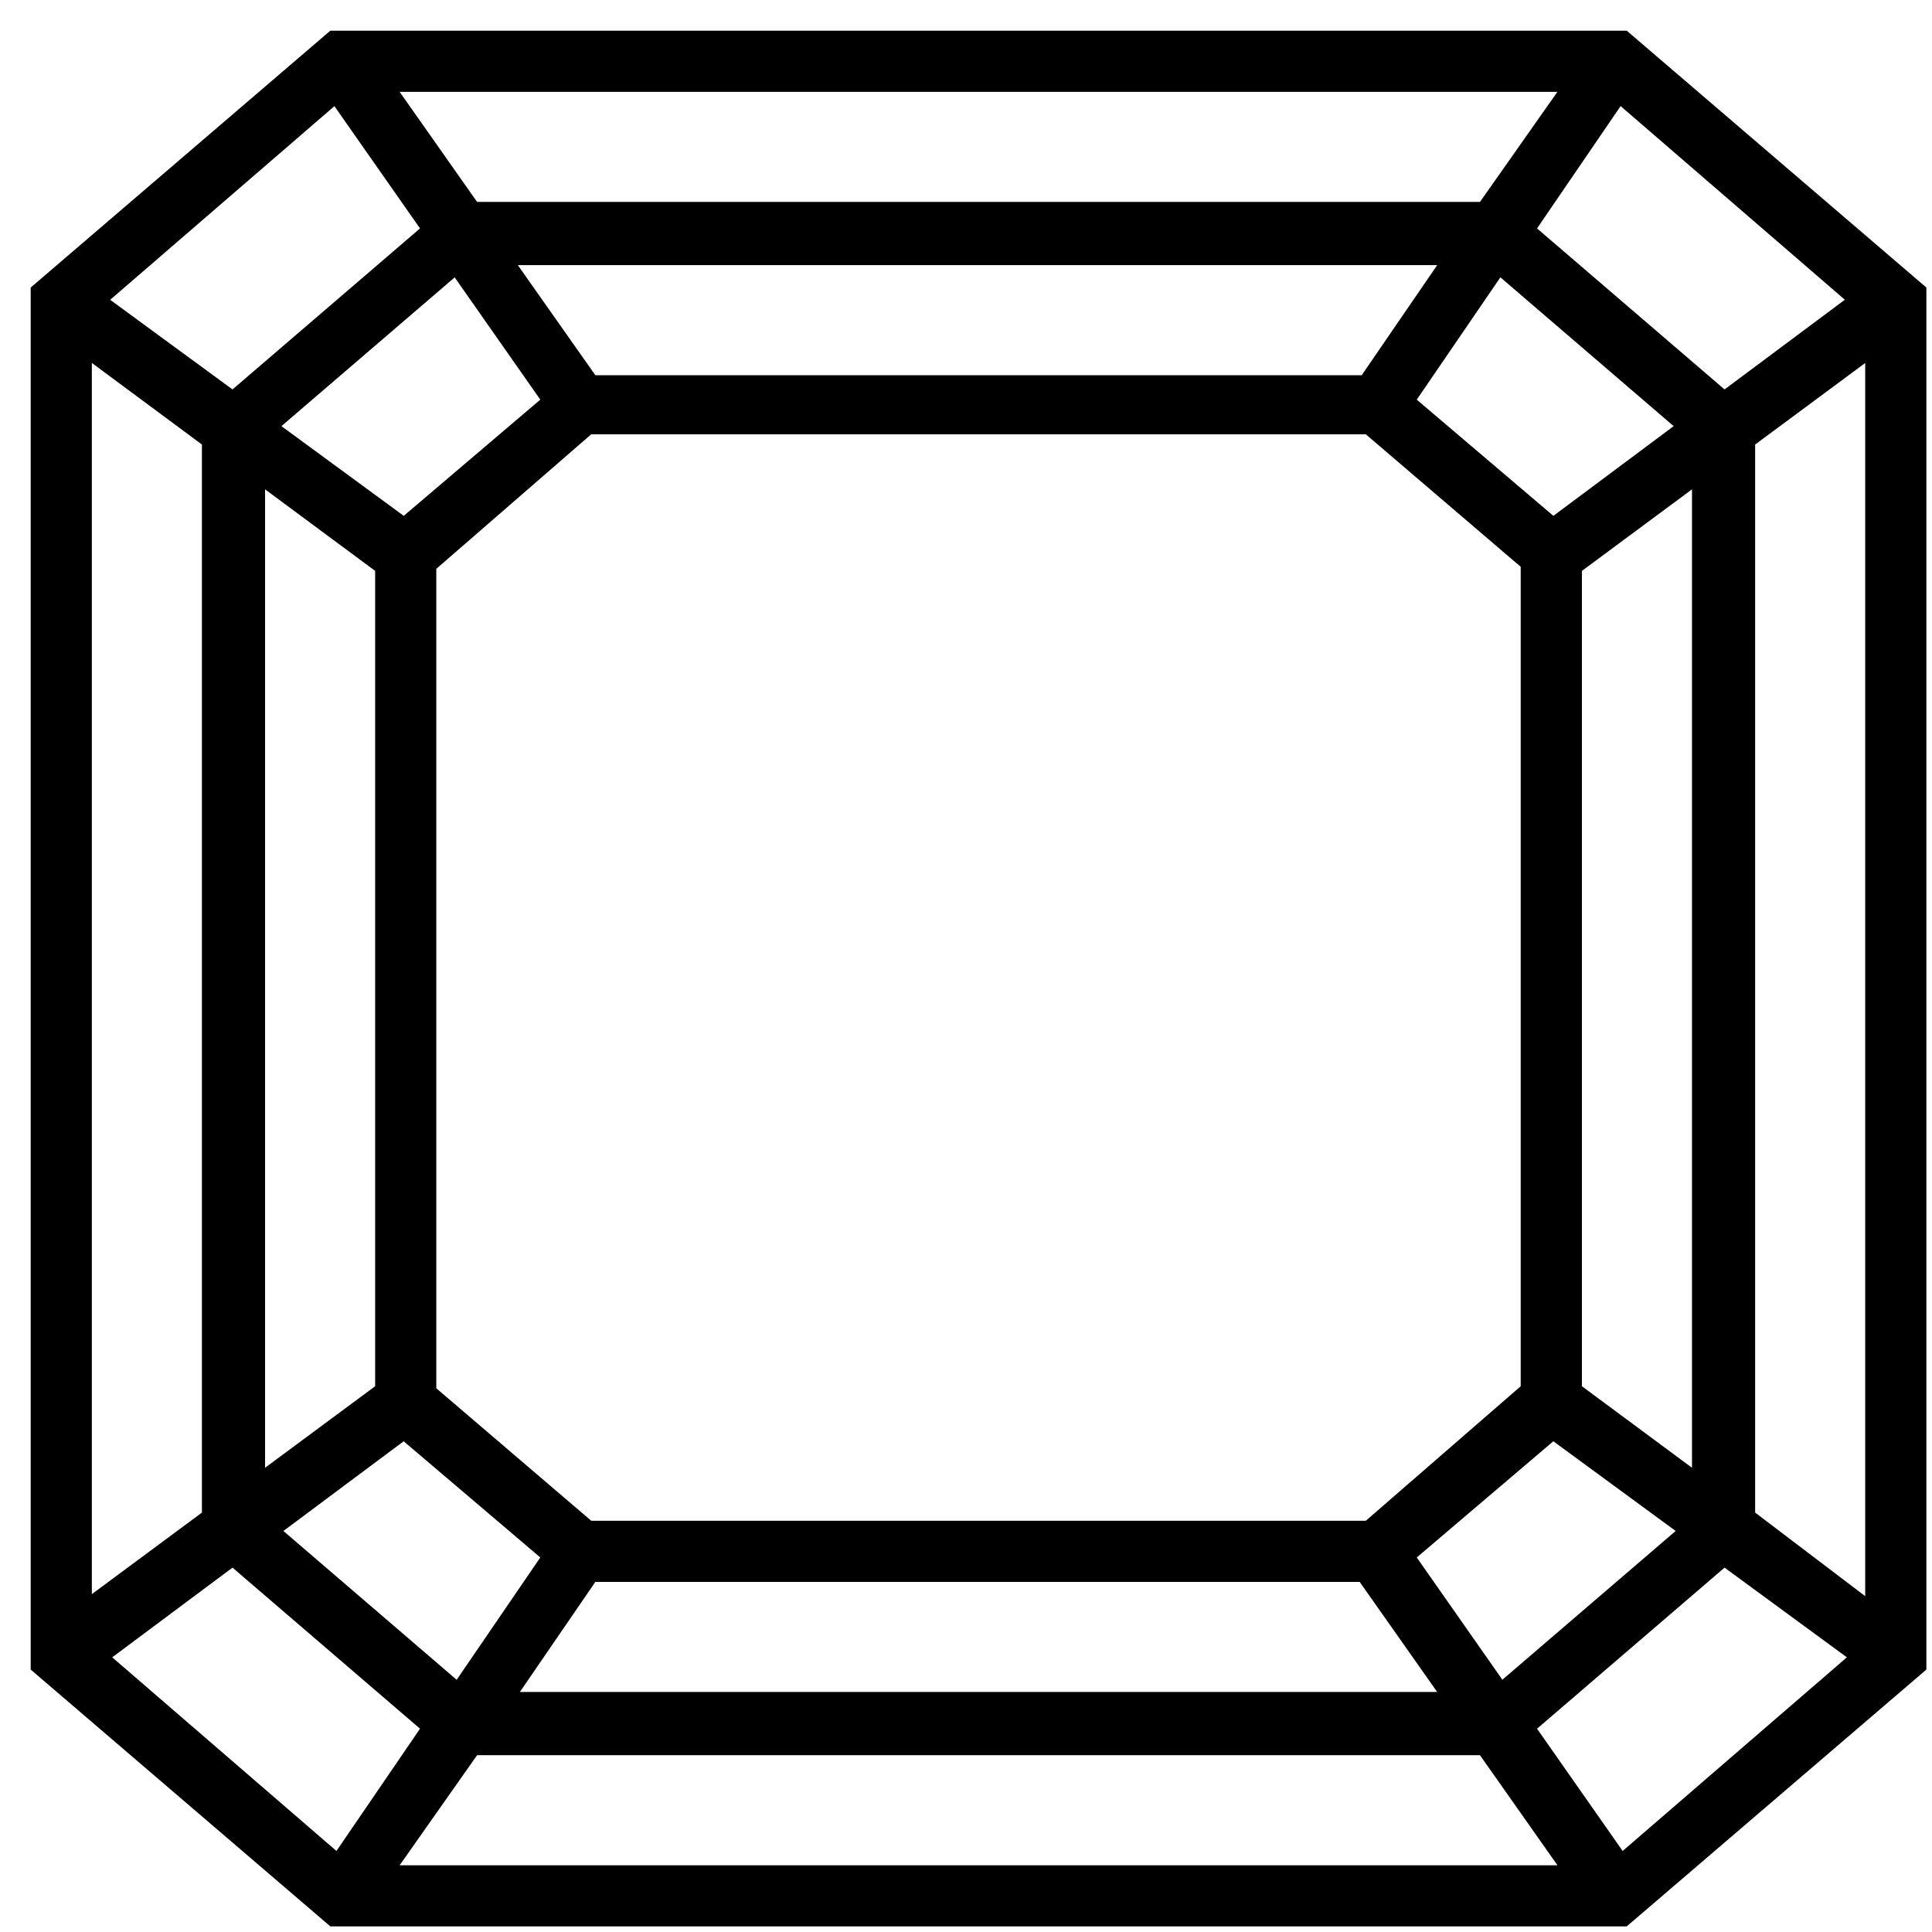
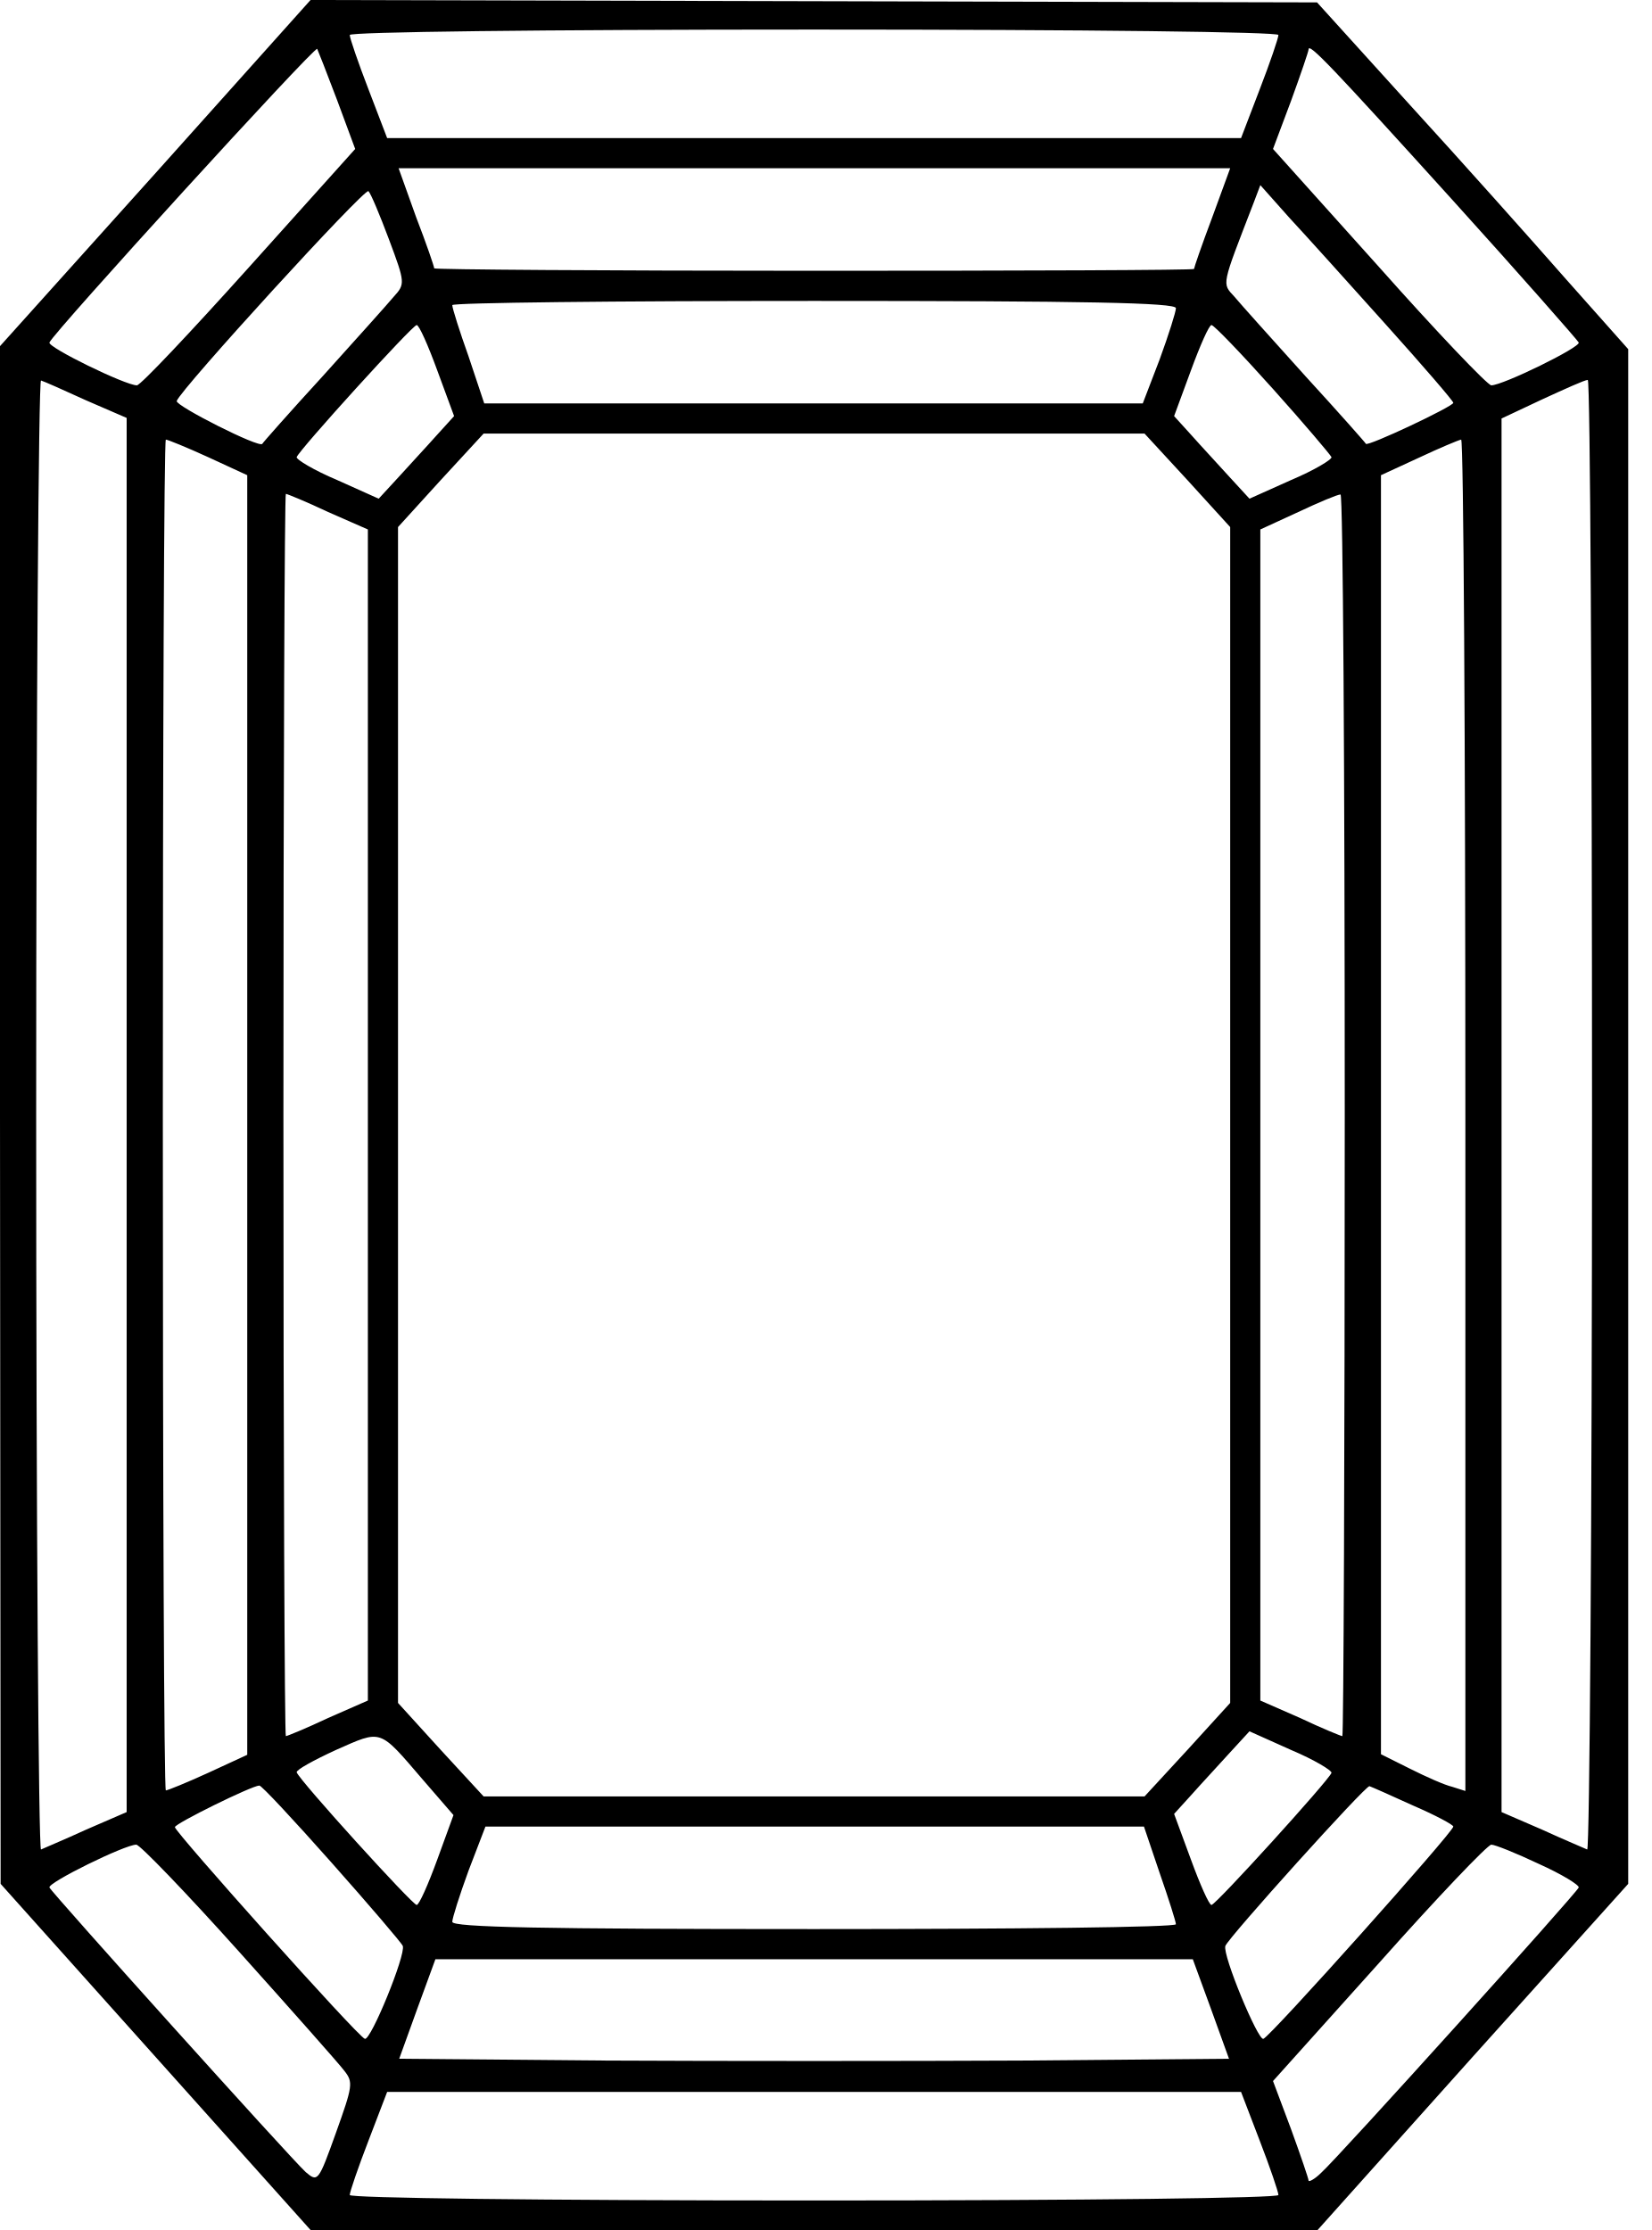
- <svg xmlns="http://www.w3.org/2000/svg" width="35" height="35" viewBox="0 0 35 35" fill="none">
-   <path d="M29.47 0.556H5.984L0.556 5.209V30.246L5.984 34.898H29.47L34.898 30.246L34.898 5.209L29.47 0.556ZM31.242 7.055L27.845 4.138L29.359 1.922L33.421 5.43L31.242 7.055ZM24.743 27.55H10.711L7.904 25.15L7.904 10.305L10.71 7.868H24.743L27.549 10.268V25.113L24.743 27.55ZM24.669 6.797H10.785L9.381 4.803H26.036L24.669 6.797ZM9.788 7.24L7.314 9.345L5.098 7.72L8.237 5.025L9.788 7.24ZM6.796 10.342V25.113L4.802 26.59V8.865L6.796 10.342ZM7.313 26.11L9.788 28.215L8.273 30.431L5.134 27.735L7.313 26.11ZM10.785 28.658H24.632L26.036 30.652H9.418L10.785 28.658ZM25.666 28.215L28.14 26.11L30.356 27.735L27.217 30.43L25.666 28.215ZM28.658 25.113V10.342L30.652 8.865V26.59L28.658 25.113ZM28.141 9.345L25.666 7.24L27.181 5.024L30.32 7.72L28.141 9.345ZM26.811 3.658H8.643L7.24 1.664H28.214L26.811 3.658ZM7.609 4.138L4.212 7.055L1.996 5.431L6.058 1.923L7.609 4.138ZM3.658 8.053V27.402L1.664 28.879L1.664 6.575L3.658 8.053ZM4.212 28.399L7.609 31.317L6.095 33.532L2.033 30.024L4.212 28.399ZM8.643 31.797H26.811L28.215 33.791L7.24 33.791L8.643 31.797ZM27.845 31.317L31.242 28.399L33.458 30.024L29.396 33.532L27.845 31.317ZM31.796 27.402V8.053L33.79 6.576V28.916L31.796 27.402Z" fill="currentColor" />
+ <svg xmlns="http://www.w3.org/2000/svg" width="40" height="54" viewBox="0 0 40 54" fill="none">
+   <path d="M3.767 4.191L0 8.382V27L0.015 45.618L3.767 49.809L7.52 54H19.713H31.906L35.659 49.809L39.427 45.618V27.044V8.455L37.908 6.746C37.076 5.797 35.382 3.899 34.141 2.541L31.892 0.058L19.713 0.029L7.52 0L3.767 4.191ZM30.957 0.847C30.957 0.92 30.753 1.519 30.505 2.161L30.052 3.344H19.713H9.375L8.922 2.161C8.674 1.519 8.469 0.92 8.469 0.847C8.469 0.774 13.011 0.716 19.713 0.716C26.416 0.716 30.957 0.774 30.957 0.847ZM8.163 2.424L8.601 3.607L6.031 6.469C4.614 8.046 3.402 9.331 3.315 9.331C3.037 9.331 1.154 8.411 1.197 8.294C1.285 8.061 7.608 1.124 7.681 1.183C7.696 1.212 7.915 1.767 8.163 2.424ZM35.163 4.833C36.828 6.673 38.2 8.236 38.229 8.294C38.273 8.411 36.389 9.331 36.112 9.331C36.024 9.331 34.798 8.046 33.396 6.469L30.826 3.607L31.264 2.439C31.498 1.796 31.687 1.241 31.687 1.197C31.687 1.022 32.242 1.606 35.163 4.833ZM29.351 5.271C29.103 5.929 28.913 6.484 28.913 6.513C28.913 6.542 24.78 6.557 19.713 6.557C14.661 6.557 10.514 6.527 10.514 6.498C10.514 6.454 10.324 5.899 10.076 5.257L9.652 4.074H19.713H29.789L29.351 5.271ZM9.419 5.797C9.813 6.849 9.813 6.878 9.535 7.184C9.389 7.36 8.615 8.221 7.812 9.112C7.009 9.988 6.352 10.733 6.352 10.747C6.294 10.864 4.249 9.827 4.279 9.711C4.366 9.433 8.835 4.541 8.922 4.629C8.981 4.687 9.2 5.213 9.419 5.797ZM33.556 7.856C34.462 8.864 35.192 9.711 35.192 9.754C35.192 9.842 33.118 10.82 33.075 10.747C33.075 10.733 32.417 9.988 31.614 9.112C30.811 8.221 30.037 7.36 29.891 7.184C29.585 6.849 29.57 6.951 30.359 4.906L30.519 4.483L31.22 5.271C31.614 5.695 32.666 6.863 33.556 7.856ZM28.475 7.462C28.475 7.549 28.3 8.104 28.081 8.703L27.672 9.769H19.699H11.726L11.346 8.63C11.127 8.017 10.952 7.462 10.952 7.389C10.952 7.33 14.895 7.287 19.713 7.287C26.299 7.287 28.475 7.33 28.475 7.462ZM10.587 8.966L10.996 10.076L10.572 10.543C10.339 10.806 9.93 11.244 9.667 11.536L9.17 12.076L8.163 11.624C7.608 11.39 7.17 11.127 7.184 11.069C7.257 10.879 9.988 7.871 10.09 7.871C10.149 7.871 10.368 8.367 10.587 8.966ZM30.826 9.419C31.585 10.265 32.213 11.01 32.242 11.069C32.257 11.127 31.819 11.39 31.264 11.624L30.256 12.076L29.76 11.536C29.497 11.244 29.088 10.806 28.855 10.543L28.431 10.076L28.84 8.966C29.059 8.367 29.278 7.871 29.336 7.871C29.395 7.871 30.067 8.572 30.826 9.419ZM2.088 9.696L3.067 10.12V27V43.88L2.088 44.304C1.548 44.552 1.051 44.757 0.993 44.786C0.935 44.815 0.876 36.813 0.876 27C0.876 17.187 0.935 9.185 0.993 9.214C1.051 9.229 1.548 9.448 2.088 9.696ZM38.551 27.015C38.551 36.813 38.492 44.815 38.434 44.786C38.375 44.757 37.879 44.552 37.339 44.304L36.36 43.88V27V10.134L37.353 9.667C37.894 9.419 38.375 9.2 38.448 9.2C38.507 9.185 38.551 17.202 38.551 27.015ZM28.752 11.624L29.789 12.763V27V41.237L28.752 42.376L27.715 43.501H19.713H11.711L10.674 42.376L9.638 41.237V27V12.763L10.674 11.624L11.711 10.499H19.713H27.715L28.752 11.624ZM5.038 11.069L5.987 11.507V27V42.493L5.038 42.931C4.527 43.165 4.059 43.355 4.016 43.355C3.972 43.355 3.943 35.995 3.943 27C3.943 18.005 3.972 10.645 4.016 10.645C4.059 10.645 4.527 10.835 5.038 11.069ZM35.484 27.015V43.369L35.163 43.267C34.973 43.223 34.52 43.019 34.141 42.829L33.44 42.479V26.985V11.507L34.36 11.083C34.856 10.85 35.309 10.66 35.382 10.645C35.44 10.645 35.484 18.005 35.484 27.015ZM7.944 12.398L8.908 12.821V27V41.179L7.944 41.602C7.418 41.851 6.951 42.041 6.922 42.041C6.892 42.041 6.863 35.265 6.863 27C6.863 18.72 6.892 11.959 6.922 11.959C6.951 11.959 7.418 12.149 7.944 12.398ZM32.563 27C32.563 35.265 32.534 42.041 32.505 42.041C32.476 42.041 32.009 41.851 31.483 41.602L30.519 41.179V27V12.821L31.439 12.398C31.936 12.164 32.388 11.974 32.461 11.974C32.52 11.959 32.563 18.72 32.563 27ZM10.236 43.092L10.981 43.953L10.587 45.034C10.368 45.633 10.149 46.129 10.09 46.129C9.988 46.129 7.257 43.121 7.184 42.917C7.17 42.858 7.593 42.625 8.134 42.376C9.258 41.88 9.17 41.851 10.236 43.092ZM32.242 42.931C32.169 43.121 29.439 46.129 29.336 46.129C29.278 46.129 29.059 45.633 28.84 45.034L28.431 43.924L28.855 43.457C29.088 43.194 29.497 42.756 29.76 42.464L30.256 41.924L31.264 42.376C31.819 42.61 32.257 42.873 32.242 42.931ZM8.031 45.107C8.951 46.144 9.725 47.049 9.754 47.122C9.827 47.341 8.981 49.415 8.835 49.371C8.659 49.313 4.235 44.362 4.235 44.245C4.235 44.158 6.104 43.238 6.279 43.238C6.323 43.223 7.111 44.07 8.031 45.107ZM34.214 43.72C34.754 43.953 35.192 44.187 35.192 44.231C35.192 44.362 30.767 49.313 30.592 49.371C30.461 49.415 29.599 47.341 29.672 47.122C29.745 46.918 33.075 43.223 33.162 43.253C33.206 43.267 33.673 43.472 34.214 43.72ZM28.081 45.355C28.3 45.983 28.475 46.538 28.475 46.596C28.475 46.67 24.532 46.713 19.713 46.713C13.128 46.713 10.952 46.67 10.952 46.538C10.952 46.45 11.127 45.896 11.346 45.297L11.755 44.231H19.728H27.701L28.081 45.355ZM5.783 47.254C7.053 48.67 8.207 49.97 8.338 50.145C8.557 50.422 8.542 50.51 8.134 51.649C7.71 52.832 7.696 52.846 7.403 52.598C7.009 52.233 1.256 45.837 1.197 45.706C1.154 45.589 3.023 44.669 3.3 44.669C3.388 44.669 4.512 45.837 5.783 47.254ZM37.266 45.136C37.82 45.385 38.244 45.647 38.229 45.706C38.171 45.852 32.403 52.248 31.994 52.613C31.833 52.773 31.687 52.846 31.687 52.803C31.687 52.759 31.498 52.204 31.264 51.561L30.826 50.393L33.396 47.531C34.798 45.954 36.024 44.669 36.112 44.669C36.2 44.669 36.711 44.873 37.266 45.136ZM29.322 48.641L29.76 49.853L24.737 49.897C21.977 49.911 17.45 49.911 14.69 49.897L9.667 49.853L10.105 48.641L10.543 47.444H19.713H28.884L29.322 48.641ZM30.505 51.839C30.753 52.481 30.957 53.08 30.957 53.153C30.957 53.226 26.416 53.285 19.713 53.285C13.011 53.285 8.469 53.226 8.469 53.153C8.469 53.08 8.674 52.481 8.922 51.839L9.375 50.656H19.713H30.052L30.505 51.839Z" fill="currentColor" />
</svg>
